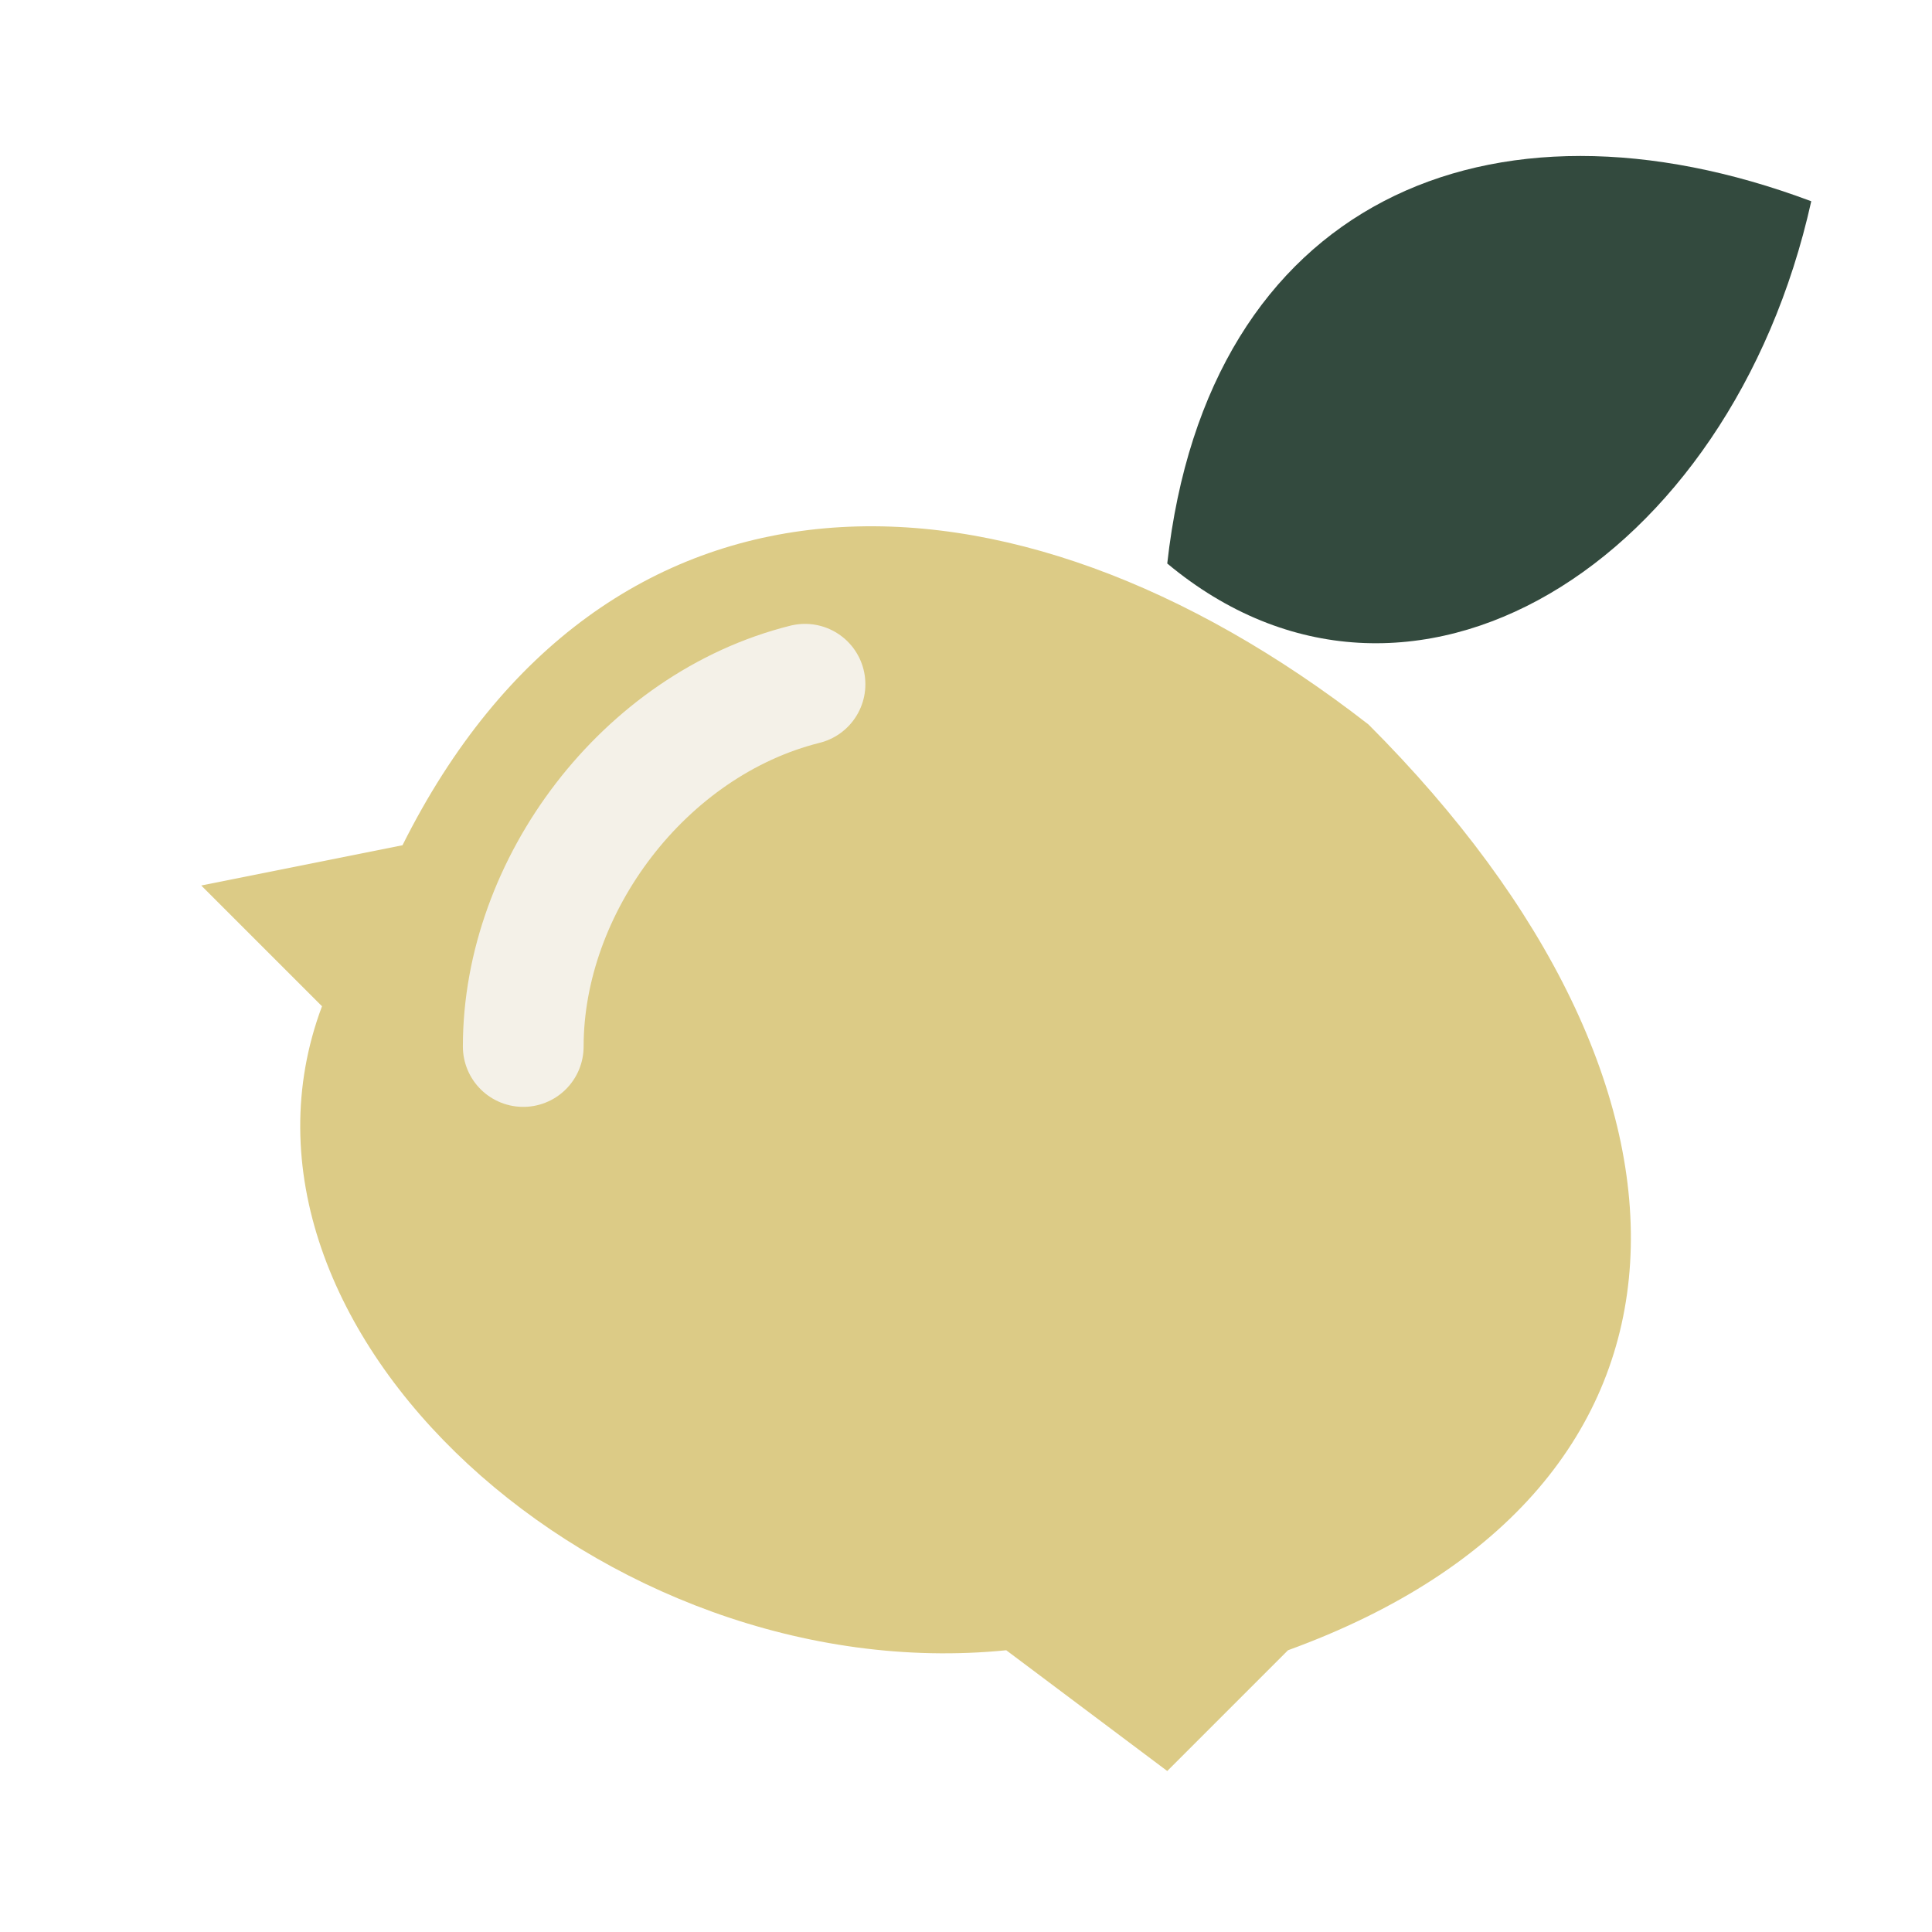
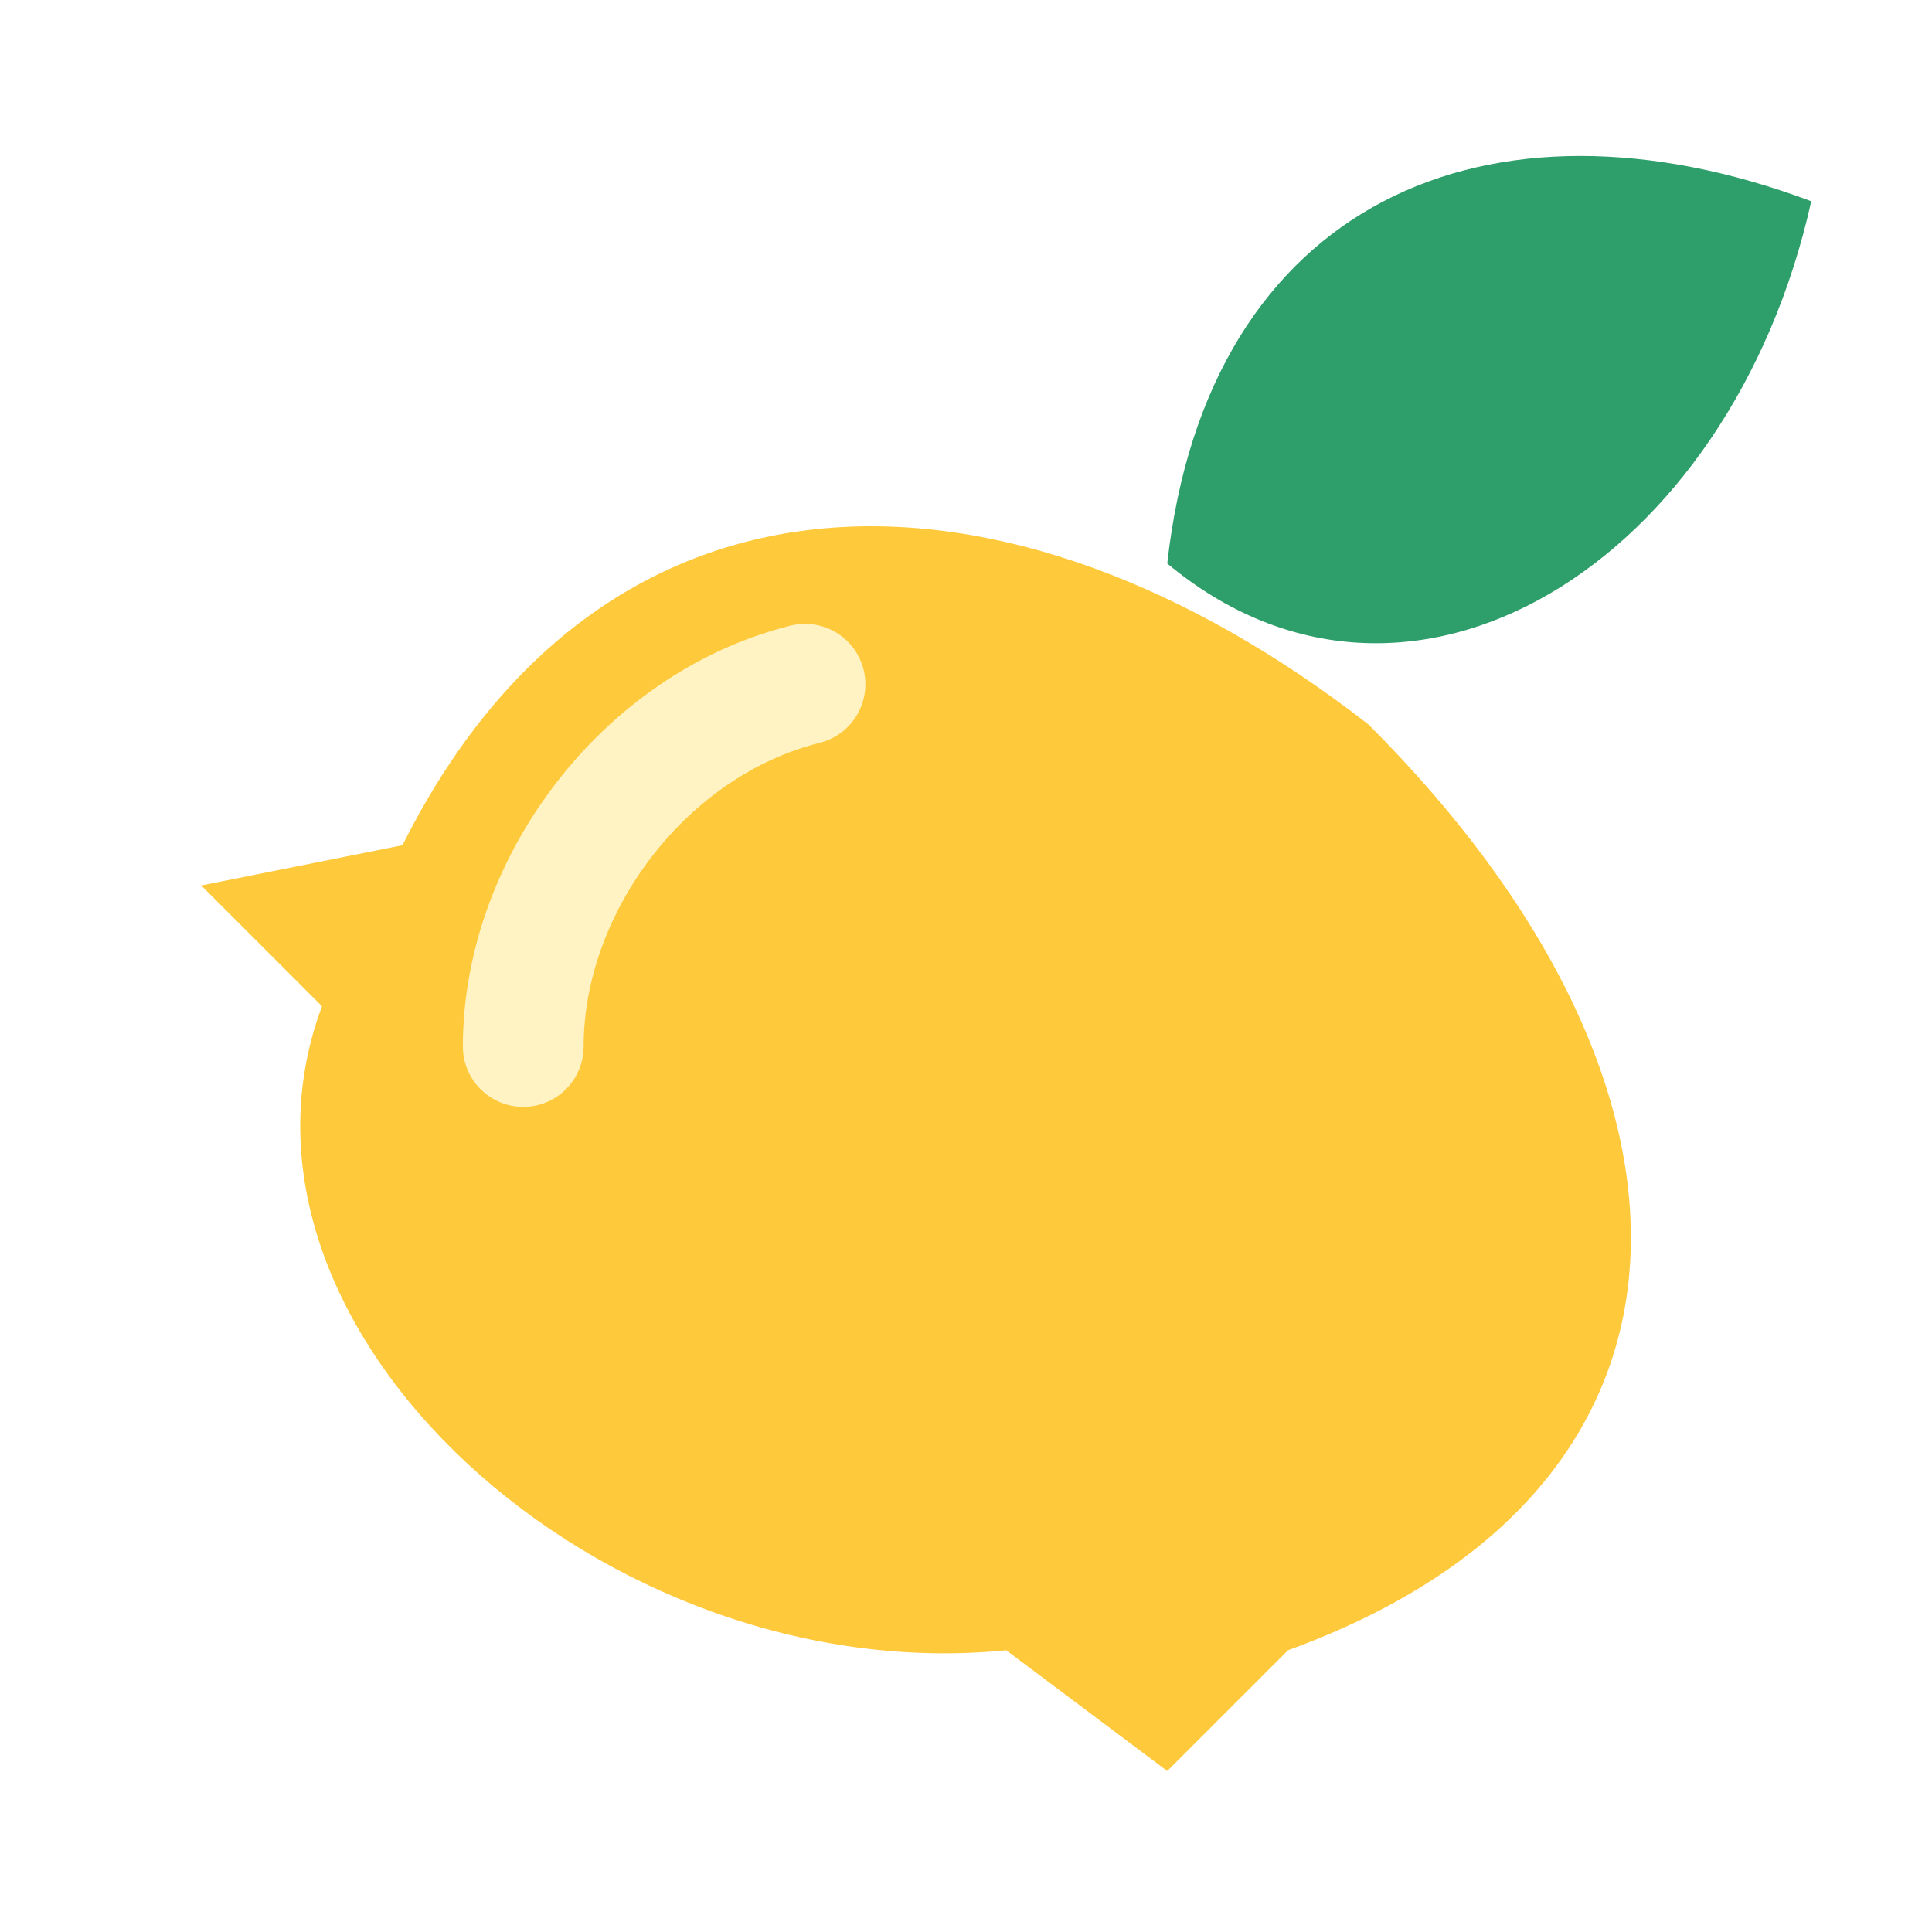
<svg xmlns="http://www.w3.org/2000/svg" viewBox="0 0 48 48">
-   <path d="M29 14c1-9 8-12 16-9-2 9-10 14-16 9Z" fill="#334A3E" />
-   <path d="M10 21c5-10 15-10 24-3 9 9 9 19-2 23l-3 3-4-3c-10 1-20-8-17-16l-3-3Z" fill="#DCCB86" />
-   <path d="M13 26c0-4 3-8 7-9" fill="none" stroke="#F4F1E8" stroke-width="3" stroke-linecap="round" />
+   <path d="M29 14c1-9 8-12 16-9-2 9-10 14-16 9Z" fill="#2E9E6A" />
+   <path d="M10 21c5-10 15-10 24-3 9 9 9 19-2 23l-3 3-4-3c-10 1-20-8-17-16l-3-3Z" fill="#FFC93C" />
+   <path d="M13 26c0-4 3-8 7-9" fill="none" stroke="#FFF3C4" stroke-width="3" stroke-linecap="round" />
</svg>
